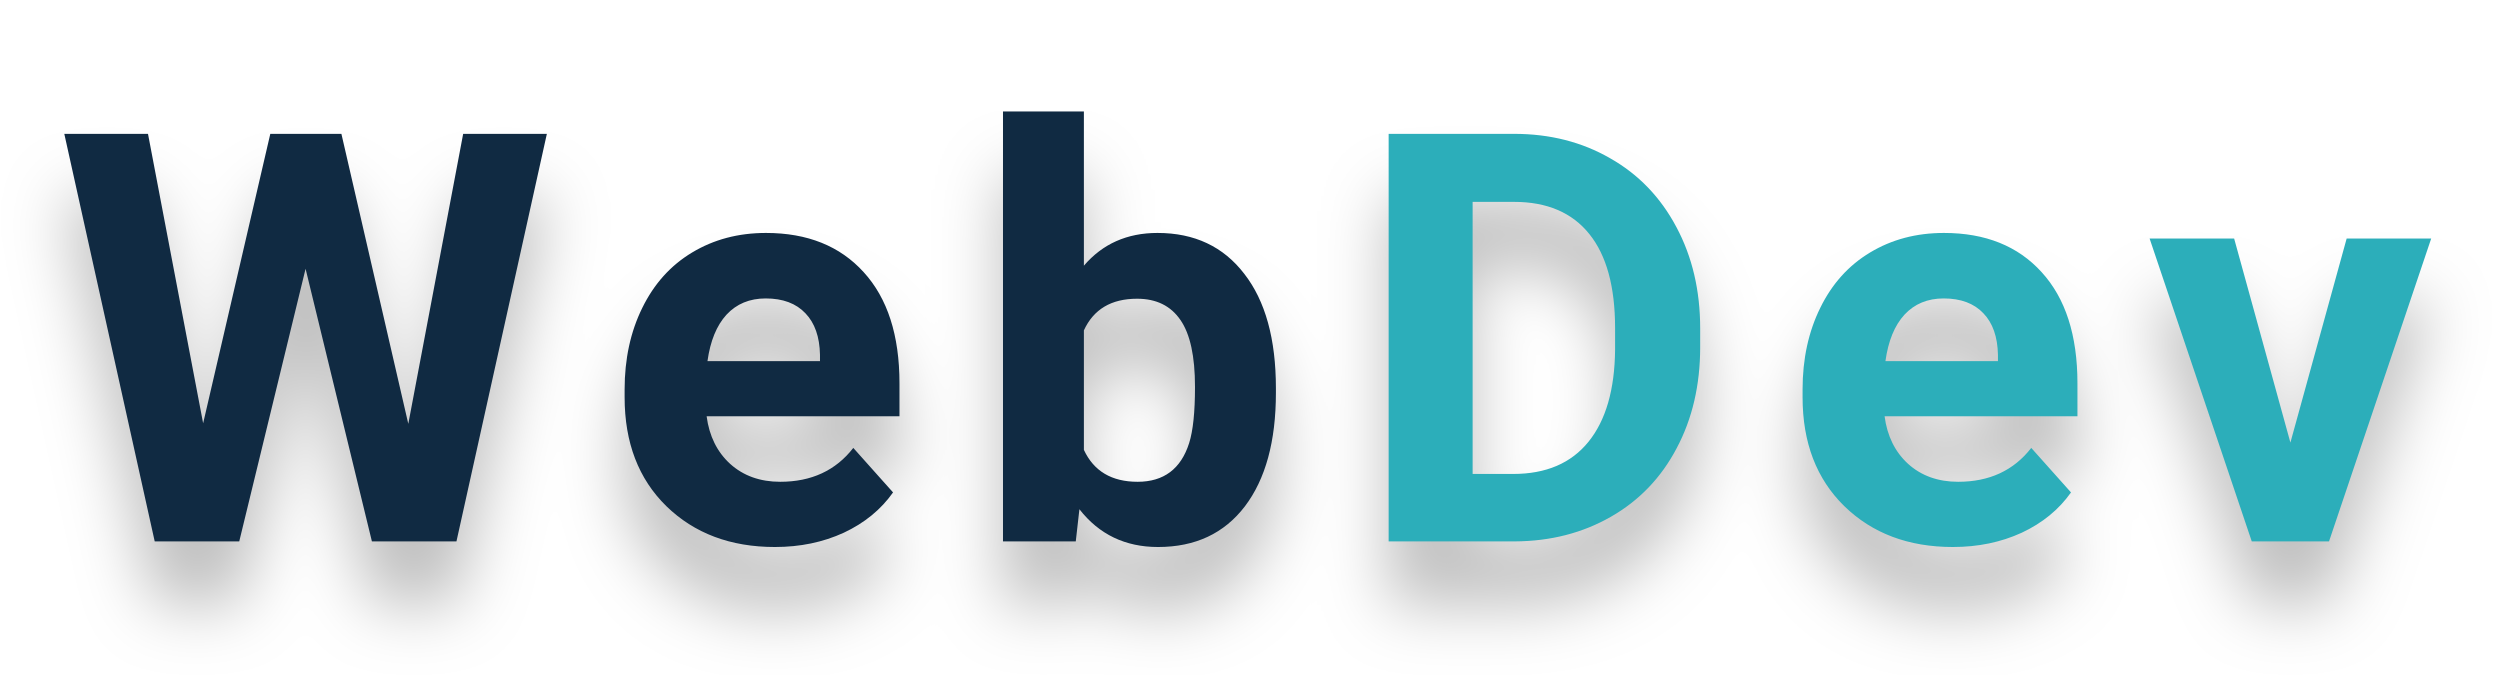
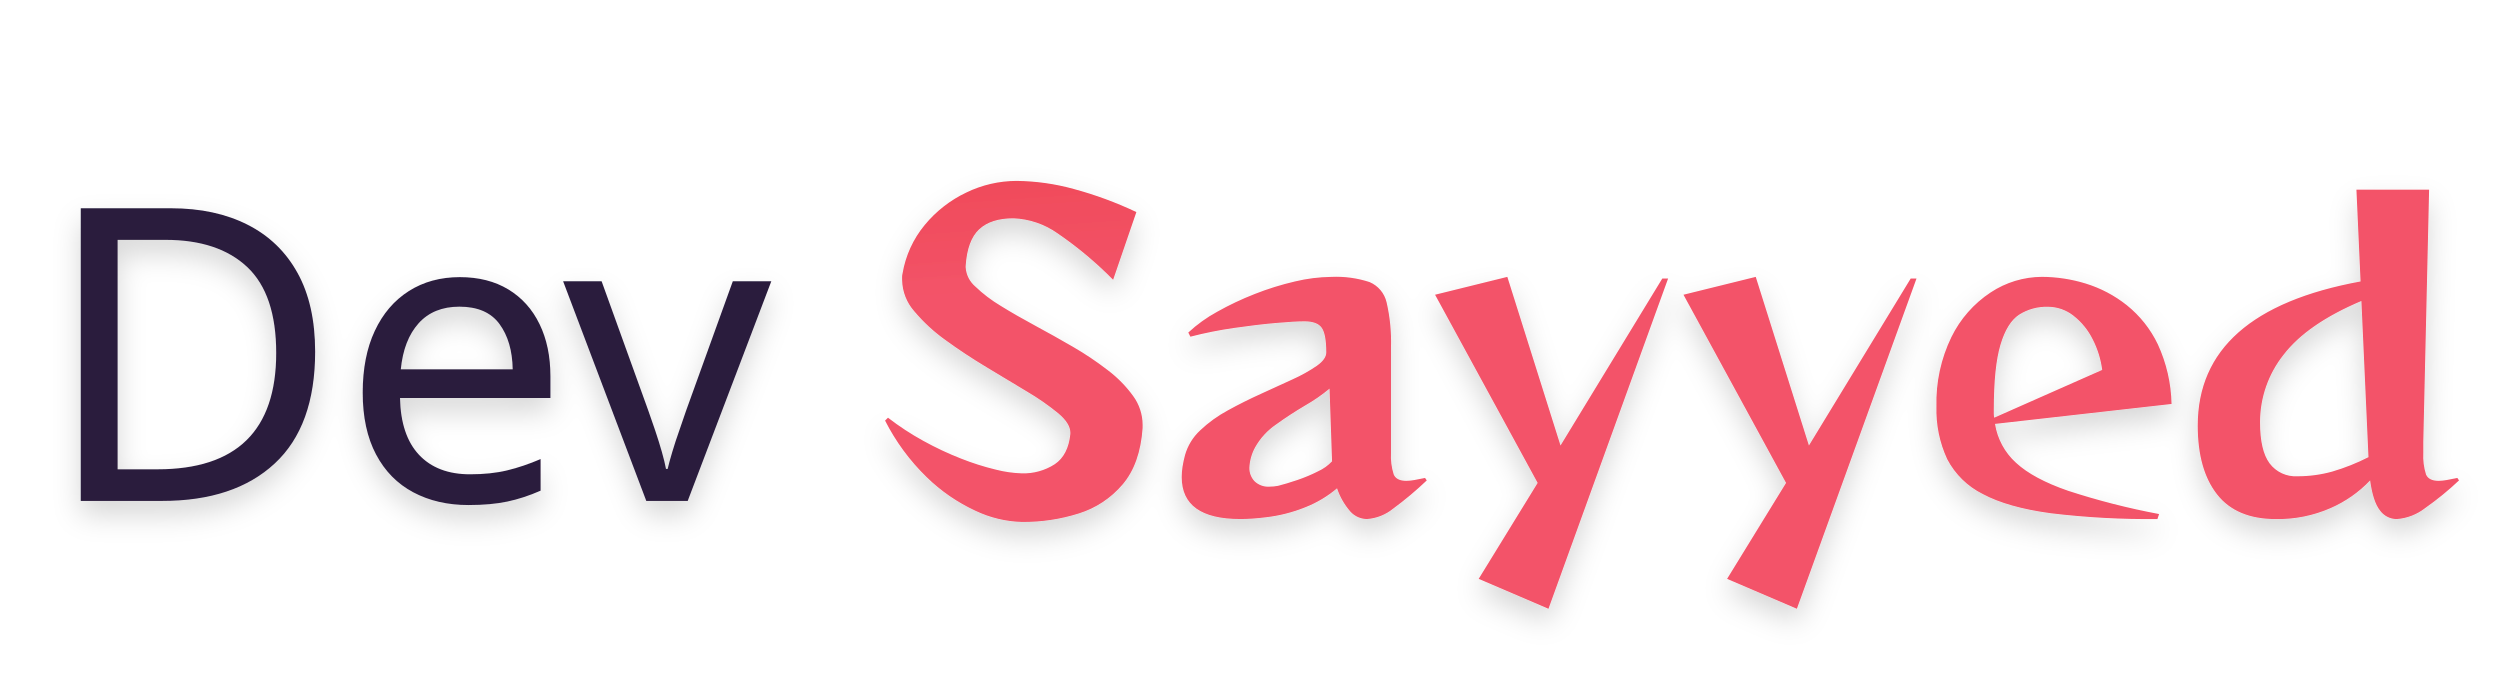
- <svg xmlns="http://www.w3.org/2000/svg" width="157" height="43" viewBox="0 0 157 43" fill="none">
-   <g filter="url(#filter0_d)">
-     <path d="M25.641 26.617L29.087 8.406H34.343L28.665 34H23.356L19.19 16.879L15.024 34H9.716L4.038 8.406H9.294L12.757 26.582L16.975 8.406H21.44L25.641 26.617ZM48.665 34.352C45.876 34.352 43.603 33.496 41.845 31.785C40.099 30.074 39.226 27.795 39.226 24.947V24.455C39.226 22.545 39.595 20.84 40.333 19.34C41.072 17.828 42.114 16.668 43.462 15.859C44.822 15.039 46.368 14.629 48.103 14.629C50.704 14.629 52.749 15.449 54.237 17.09C55.737 18.73 56.487 21.057 56.487 24.068V26.143H44.376C44.54 27.385 45.032 28.381 45.853 29.131C46.685 29.881 47.734 30.256 48.999 30.256C50.956 30.256 52.486 29.547 53.587 28.129L56.083 30.924C55.322 32.002 54.29 32.846 52.989 33.455C51.689 34.053 50.247 34.352 48.665 34.352ZM48.085 18.742C47.077 18.742 46.257 19.082 45.624 19.762C45.003 20.441 44.605 21.414 44.429 22.68H51.495V22.275C51.472 21.15 51.167 20.283 50.581 19.674C49.995 19.053 49.163 18.742 48.085 18.742ZM80.127 24.666C80.127 27.713 79.476 30.092 78.175 31.803C76.875 33.502 75.058 34.352 72.726 34.352C70.664 34.352 69.017 33.56 67.787 31.979L67.558 34H62.988V7H68.068V16.686C69.24 15.315 70.781 14.629 72.691 14.629C75.011 14.629 76.828 15.484 78.14 17.195C79.465 18.895 80.127 21.291 80.127 24.385V24.666ZM75.046 24.297C75.046 22.375 74.742 20.975 74.132 20.096C73.523 19.205 72.615 18.76 71.408 18.76C69.791 18.76 68.677 19.422 68.068 20.746V28.252C68.689 29.588 69.814 30.256 71.443 30.256C73.084 30.256 74.162 29.447 74.677 27.83C74.923 27.057 75.046 25.879 75.046 24.297Z" fill="#102A42" />
-     <path d="M87.207 34V8.406H95.082C97.332 8.406 99.342 8.916 101.111 9.936C102.893 10.943 104.281 12.385 105.277 14.26C106.273 16.123 106.771 18.244 106.771 20.623V21.801C106.771 24.18 106.279 26.295 105.295 28.146C104.322 29.998 102.945 31.434 101.164 32.453C99.383 33.473 97.373 33.988 95.135 34H87.207ZM92.481 12.678V29.764H95.029C97.092 29.764 98.668 29.09 99.758 27.742C100.848 26.395 101.404 24.467 101.428 21.959V20.605C101.428 18.004 100.889 16.035 99.811 14.699C98.732 13.352 97.156 12.678 95.082 12.678H92.481ZM122.641 34.352C119.852 34.352 117.579 33.496 115.821 31.785C114.075 30.074 113.202 27.795 113.202 24.947V24.455C113.202 22.545 113.571 20.84 114.309 19.34C115.047 17.828 116.09 16.668 117.438 15.859C118.797 15.039 120.344 14.629 122.079 14.629C124.68 14.629 126.725 15.449 128.213 17.09C129.713 18.73 130.463 21.057 130.463 24.068V26.143H118.352C118.516 27.385 119.008 28.381 119.829 29.131C120.661 29.881 121.709 30.256 122.975 30.256C124.932 30.256 126.461 29.547 127.563 28.129L130.059 30.924C129.297 32.002 128.266 32.846 126.965 33.455C125.664 34.053 124.223 34.352 122.641 34.352ZM122.061 18.742C121.053 18.742 120.233 19.082 119.6 19.762C118.979 20.441 118.58 21.414 118.405 22.68H125.471V22.275C125.448 21.15 125.143 20.283 124.557 19.674C123.971 19.053 123.139 18.742 122.061 18.742ZM143.837 27.795L147.37 14.98H152.679L146.262 34H141.411L134.995 14.98H140.304L143.837 27.795Z" fill="#2CAEBA" />
-   </g>
+ <svg xmlns="http://www.w3.org/2000/svg" width="549" height="148" viewBox="0 0 549 148">
  <defs>
-     <filter id="filter0_d" x="0.038" y="7" width="156.641" height="35.352" filterUnits="userSpaceOnUse" color-interpolation-filters="sRGB">
-       <feFlood flood-opacity="0" result="BackgroundImageFix" />
-       <feColorMatrix in="SourceAlpha" type="matrix" values="0 0 0 0 0 0 0 0 0 0 0 0 0 0 0 0 0 0 127 0" />
-       <feOffset dy="4" />
-       <feGaussianBlur stdDeviation="2" />
-       <feColorMatrix type="matrix" values="0 0 0 0 0 0 0 0 0 0 0 0 0 0 0 0 0 0 0.25 0" />
-       <feBlend mode="normal" in2="BackgroundImageFix" result="effect1_dropShadow" />
-       <feBlend mode="normal" in="SourceGraphic" in2="effect1_dropShadow" result="shape" />
+     <linearGradient id="linear-gradient" x1="0.204" y1="-1.614" x2="0.648" y2="0.115" gradientUnits="objectBoundingBox">
+       <stop offset="0" stop-color="#df1c00" />
+       <stop offset="1" stop-color="#f35369" />
+     </linearGradient>
+     <filter id="Path_7" x="185.362" y="33.727" width="363.638" height="111.958" filterUnits="userSpaceOnUse">
+       <feOffset dy="3" input="SourceAlpha" />
+       <feGaussianBlur stdDeviation="3" result="blur" />
+       <feFlood flood-opacity="0.161" />
+       <feComposite operator="in" in2="blur" />
+       <feComposite in="SourceGraphic" />
+     </filter>
+     <filter id="Dev" x="0" y="0" width="199" height="148" filterUnits="userSpaceOnUse">
+       <feOffset dy="3" input="SourceAlpha" />
+       <feGaussianBlur stdDeviation="3" result="blur-2" />
+       <feFlood flood-opacity="0.161" />
+       <feComposite operator="in" in2="blur-2" />
+       <feComposite in="SourceGraphic" />
    </filter>
  </defs>
+   <g id="Group_4" data-name="Group 4" transform="translate(-170 781)">
+     <g transform="matrix(1, 0, 0, 1, 170, -781)" filter="url(#Path_7)">
+       <path id="Path_7-2" data-name="Path 7" d="M57.869,21.436q-.547,7.845-4.379,12.361a20.691,20.691,0,0,1-9.624,6.385,40.3,40.3,0,0,1-12.452,1.87,25.333,25.333,0,0,1-10.262-2.463A38.566,38.566,0,0,1,10.434,32.2,46.877,46.877,0,0,1,1.312,19.794l.639-.639a59.4,59.4,0,0,0,7.8,5.108,69.385,69.385,0,0,0,8.256,3.877,56.978,56.978,0,0,0,7.617,2.417,26.255,26.255,0,0,0,5.7.821,12.636,12.636,0,0,0,7.252-2.007Q41.541,27.365,42,22.713v-.274q0-2.007-2.645-4.242a53.846,53.846,0,0,0-6.887-4.789l-8.94-5.382Q18.827,5.2,14.63,2.142A36.959,36.959,0,0,1,7.743-4.2a10.678,10.678,0,0,1-2.691-6.842v-.775a2.828,2.828,0,0,1,.091-.684,22.654,22.654,0,0,1,4.88-10.673,26.7,26.7,0,0,1,9.122-7.115,25.381,25.381,0,0,1,11.083-2.554,49.057,49.057,0,0,1,12.543,1.779A82.341,82.341,0,0,1,56.5-26L51.393-11.13A82.844,82.844,0,0,0,39.169-21.347,18.04,18.04,0,0,0,29.5-24.631q-4.926,0-7.526,2.417t-2.965,8.073v.274a6.045,6.045,0,0,0,2.1,4.2,30.762,30.762,0,0,0,5.565,4.242q3.466,2.144,7.617,4.379T42.59,3.6A69.174,69.174,0,0,1,50.207,8.71a27.048,27.048,0,0,1,5.565,5.656,10.775,10.775,0,0,1,2.1,6.34Zm62.4,11.494a75.39,75.39,0,0,1-7.389,6.2,10.25,10.25,0,0,1-5.747,2.281,4.975,4.975,0,0,1-3.6-1.6,14.921,14.921,0,0,1-2.965-5.154,24.828,24.828,0,0,1-6.933,4.151,33.148,33.148,0,0,1-8.848,2.235q-1.46.182-2.828.274t-2.645.091q-12.862,0-12.862-9.213a15,15,0,0,1,.182-2.281,24.313,24.313,0,0,1,.547-2.554,11.8,11.8,0,0,1,3.33-5.428,28.527,28.527,0,0,1,6.066-4.379q3.558-1.961,7.3-3.649t6.978-3.193a33.874,33.874,0,0,0,5.291-2.965q2.052-1.46,2.052-2.919,0-4.014-1-5.428T93.354-2.008q-2.007,0-6.2.365T77.938-.549A88.928,88.928,0,0,0,68.36,1.367L67.9.455a31.3,31.3,0,0,1,6.34-4.561,65.283,65.283,0,0,1,8.3-3.923,62.254,62.254,0,0,1,8.8-2.737,35.837,35.837,0,0,1,7.936-1,23.53,23.53,0,0,1,8.438,1.14,6.4,6.4,0,0,1,3.74,4.47,38.75,38.75,0,0,1,.958,9.989V26.909a13.259,13.259,0,0,0,.593,4.7q.593,1.414,2.782,1.414a10.66,10.66,0,0,0,1.779-.182q1.049-.182,2.326-.456ZM98.919,12.77a37,37,0,0,1-5.336,3.694q-3.33,1.961-6.431,4.2a14.843,14.843,0,0,0-4.561,4.972,10.29,10.29,0,0,0-1.277,4.47,4.167,4.167,0,0,0,1.14,3.01A4.282,4.282,0,0,0,85.692,34.3q.456,0,.958-.046a9.075,9.075,0,0,0,.958-.137q1.824-.456,4.242-1.277a34.19,34.19,0,0,0,4.561-1.916,9.77,9.77,0,0,0,3.056-2.189Zm32.748,41.779,12.953-21.072L122.089-7.846l15.873-3.923,11.676,37.036L171.987-11.4h1.277L146.993,61.117Zm54.55,0,12.953-21.072L176.64-7.846l15.873-3.923,11.676,37.036L226.538-11.4h1.277L201.543,61.117Zm94.505-13.136a178.832,178.832,0,0,1-23.444-1.277q-9.4-1.277-14.869-4.2a17.721,17.721,0,0,1-7.845-7.663,25.71,25.71,0,0,1-2.372-11.585,32.931,32.931,0,0,1,3.284-15.234,24.772,24.772,0,0,1,8.62-9.806,20.541,20.541,0,0,1,11.266-3.421,33.013,33.013,0,0,1,9.578,1.46,27.444,27.444,0,0,1,9.031,4.744,24.606,24.606,0,0,1,6.842,8.62,32.828,32.828,0,0,1,3.01,13.09l-38.769,4.379a14.551,14.551,0,0,0,4.607,8.529q3.786,3.512,11.448,6.157a158.229,158.229,0,0,0,19.977,5.108ZM268.591,8.665a20.292,20.292,0,0,0-2.1-6.75,15.047,15.047,0,0,0-4.2-5.154A9.069,9.069,0,0,0,256.641-5.2a11.226,11.226,0,0,0-6.294,1.733q-2.645,1.733-4.1,6.614t-1.46,14.276v.867a4.422,4.422,0,0,0,.091.867ZM346.95,32.93A66.148,66.148,0,0,1,339.516,39a11.458,11.458,0,0,1-6.249,2.417,4.544,4.544,0,0,1-3.694-1.916q-1.505-1.916-2.144-6.568A26.769,26.769,0,0,1,318.763,39a28.671,28.671,0,0,1-12.041,2.417q-8.666,0-12.908-5.428t-4.242-15.1q0-25.086,35.759-31.654l-.912-20.16h15.964l-1.277,55.371v2.463a13.26,13.26,0,0,0,.593,4.7q.593,1.414,2.782,1.414a10.66,10.66,0,0,0,1.779-.182q1.049-.182,2.326-.456ZM325.513-6.478Q313.654-1.461,308.455,5.29a23.813,23.813,0,0,0-5.2,14.869q0,6.2,2.1,9.031a7.138,7.138,0,0,0,6.112,2.828,28.084,28.084,0,0,0,7.708-1.049,45.743,45.743,0,0,0,7.891-3.147Z" transform="translate(193.05 72.57)" fill="url(#linear-gradient)" />
+     </g>
+     <g transform="matrix(1, 0, 0, 1, 170, -781)" filter="url(#Dev)">
+       <text id="Dev-2" data-name="Dev" transform="translate(9 110)" fill="#2a1b3d" font-size="90" font-family="ReggaeOne-Regular, Reggae One">
+         <tspan x="0" y="0">Dev</tspan>
+       </text>
+     </g>
+   </g>
</svg>
